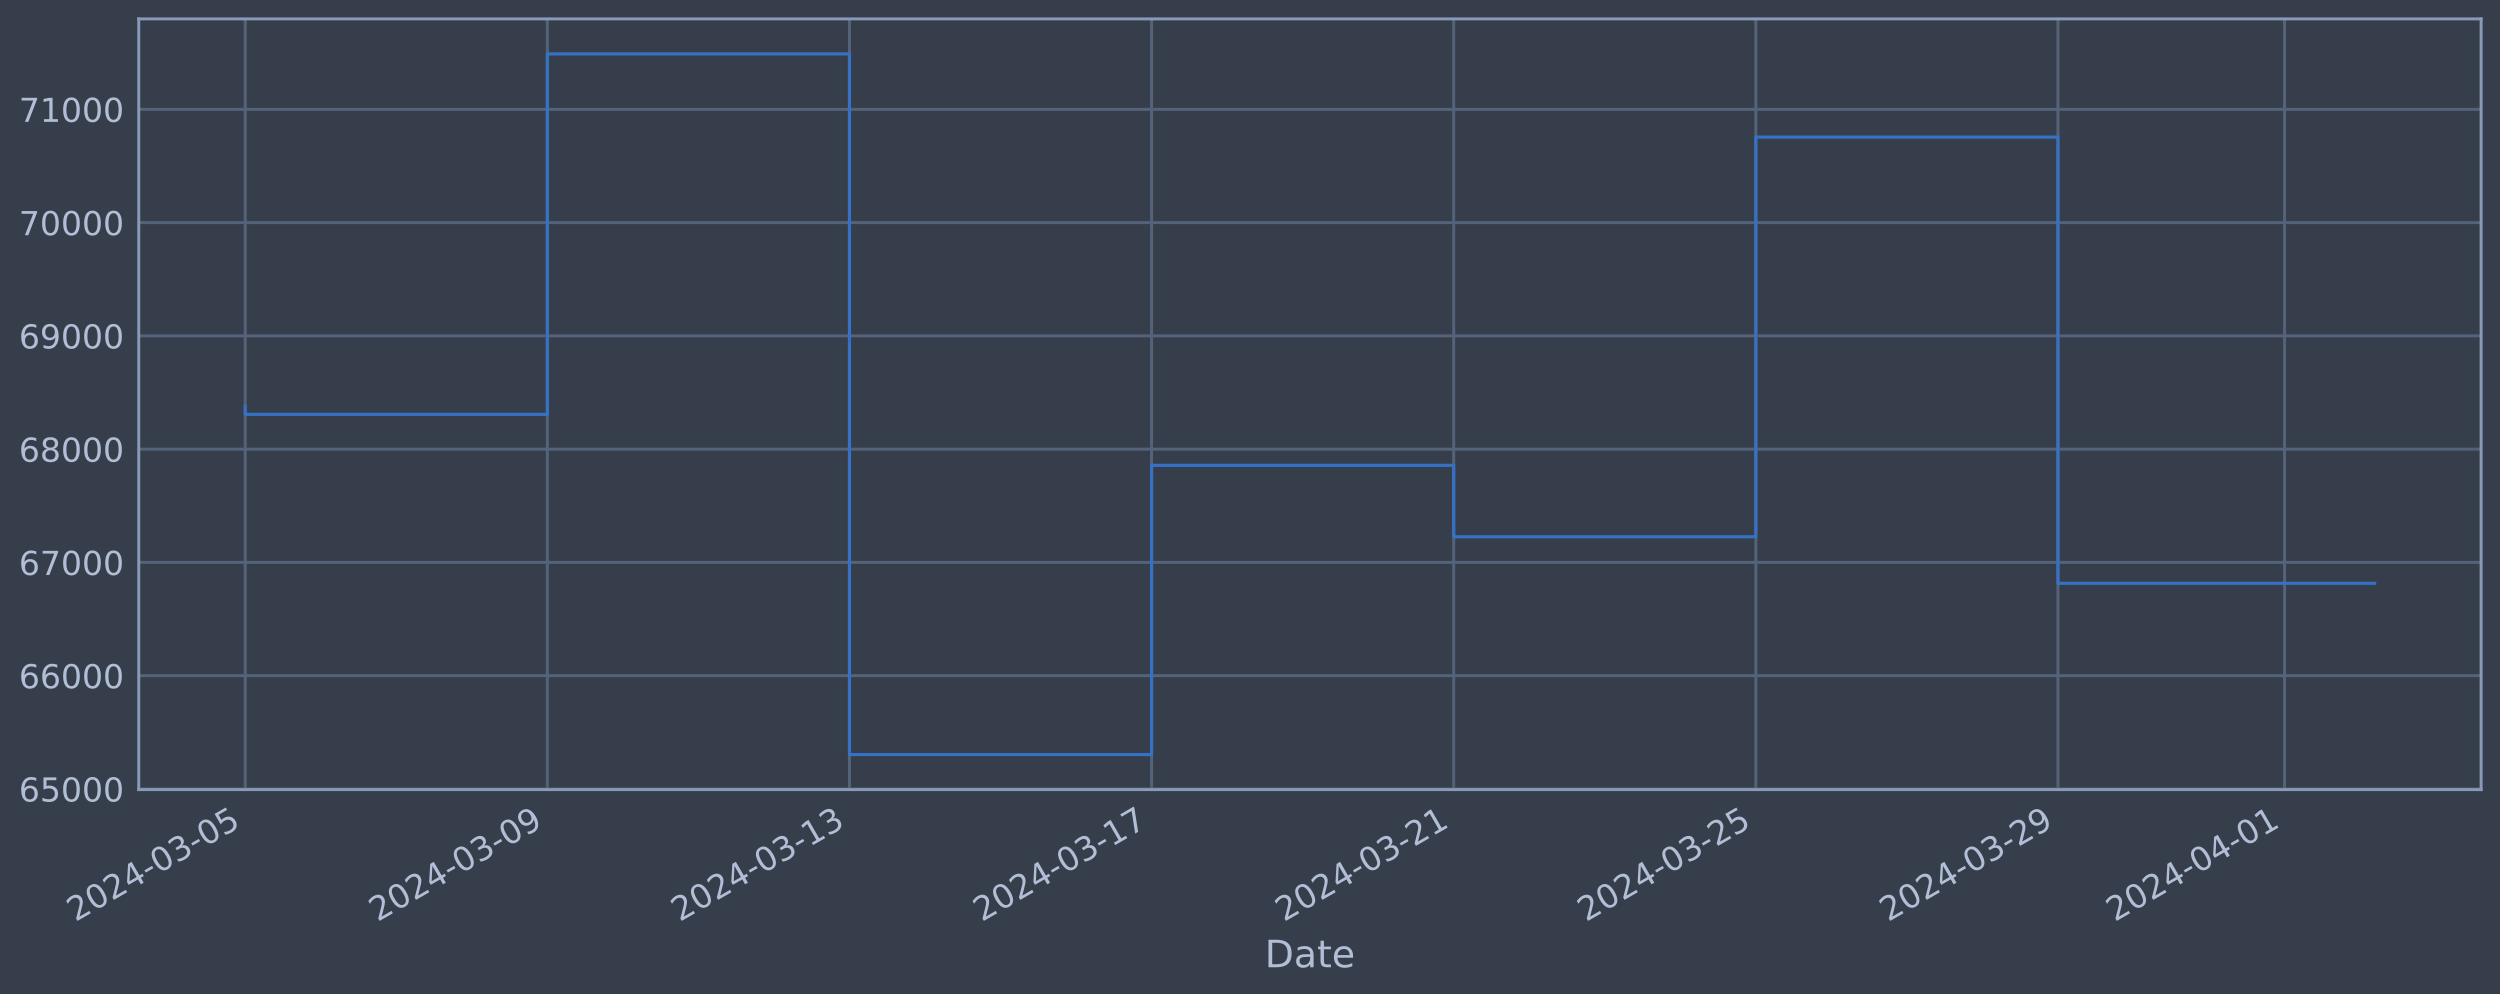
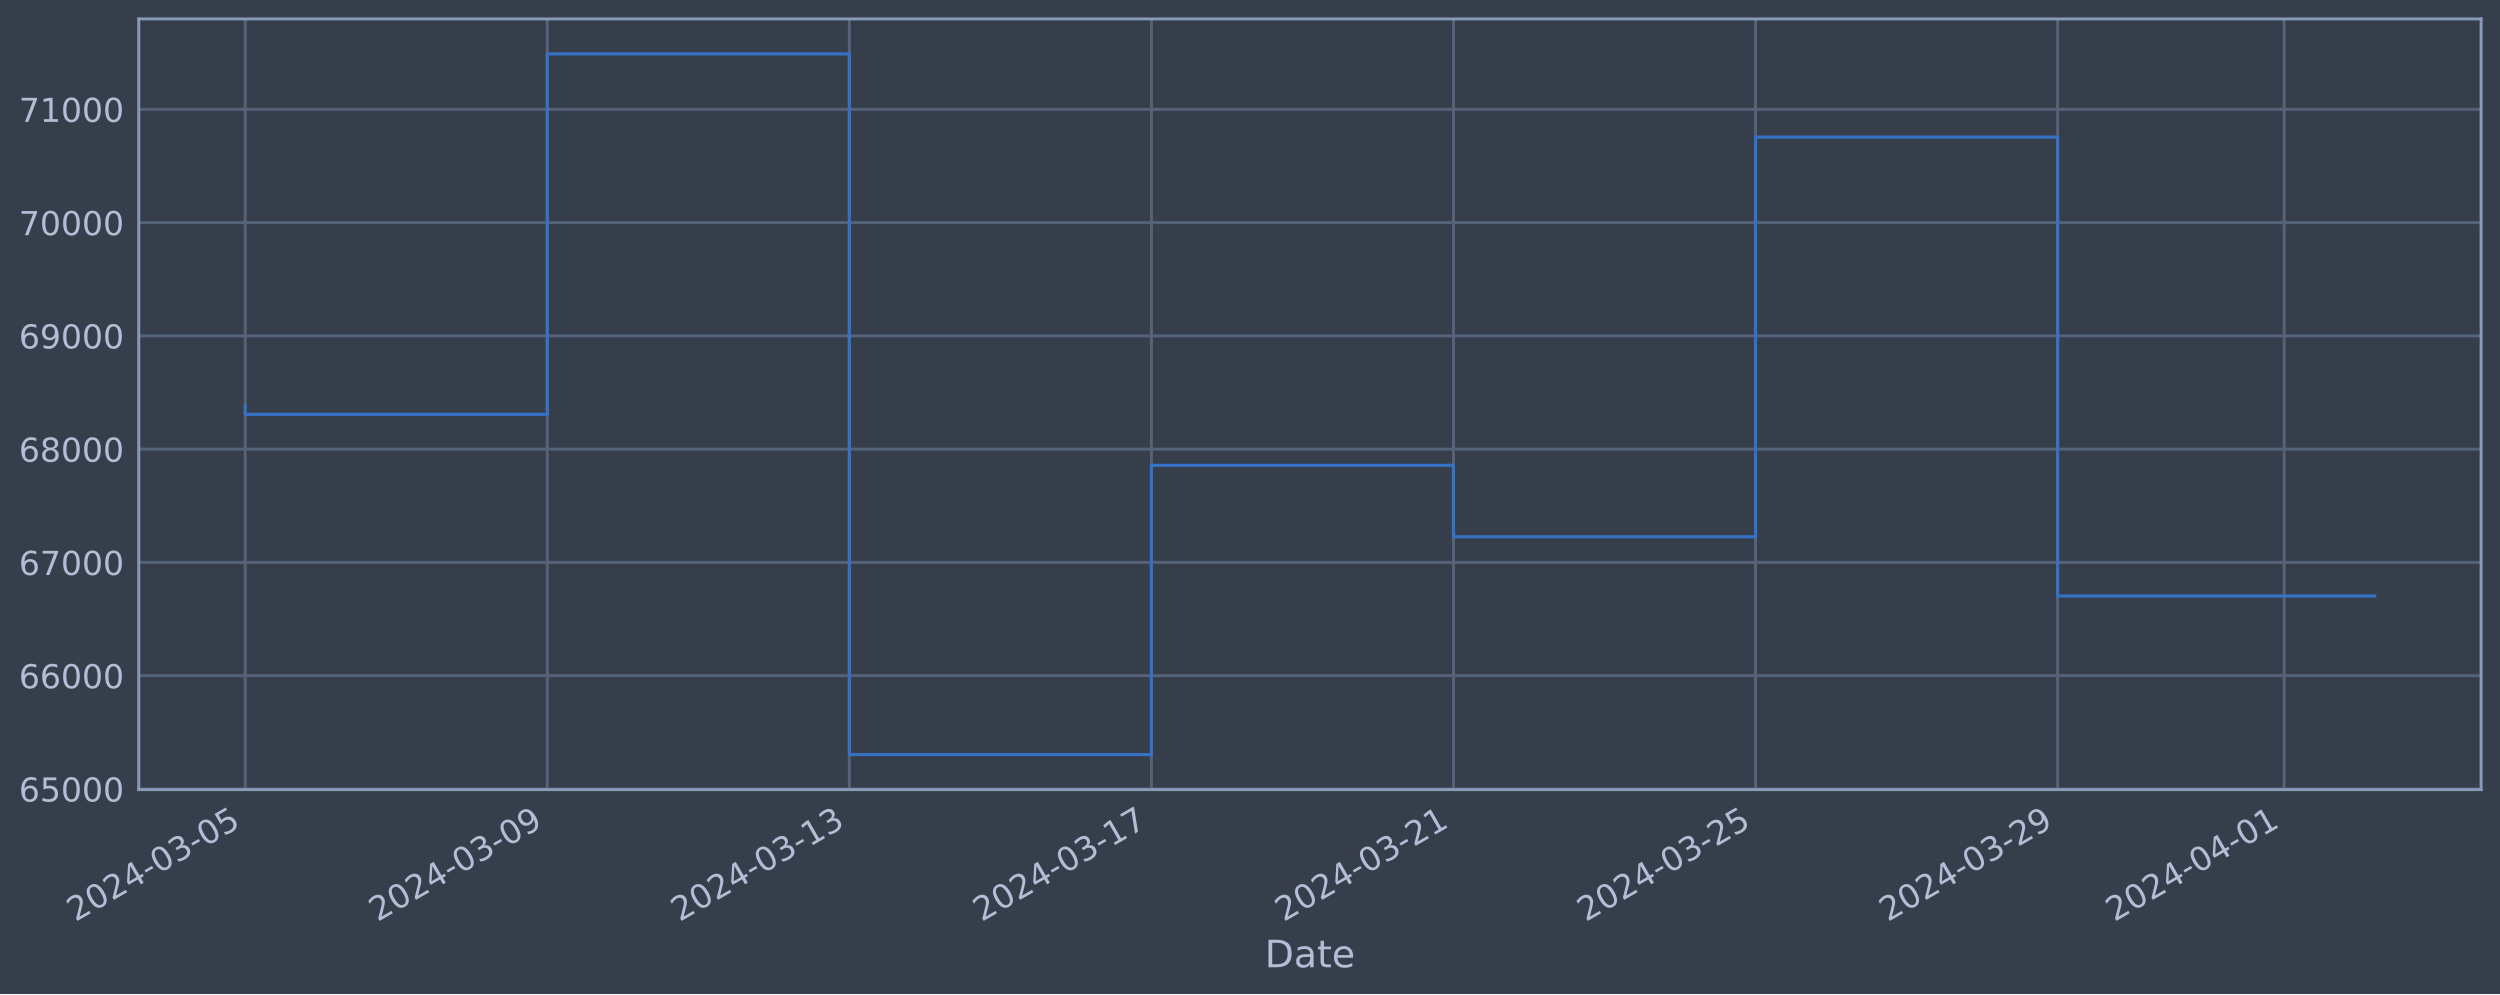
<svg xmlns="http://www.w3.org/2000/svg" xmlns:xlink="http://www.w3.org/1999/xlink" width="952.884pt" height="378.87pt" viewBox="0 0 952.884 378.87" version="1.1">
  <defs>
    <style type="text/css">*{stroke-linejoin: round; stroke-linecap: butt}</style>
  </defs>
  <g id="figure_1">
    <g id="patch_1">
      <path d="M 0 378.87  L 952.884 378.87  L 952.884 0  L 0 0  z " style="fill: #373e4b" />
    </g>
    <g id="axes_1">
      <g id="patch_2">
        <path d="M 52.884 300.96  L 945.684 300.96  L 945.684 7.2  L 52.884 7.2  z " style="fill: #373e4b" />
      </g>
      <g id="matplotlib.axis_1">
        <g id="xtick_1">
          <g id="line2d_1">
-             <path d="M 93.466 300.96  L 93.466 7.2  " clip-path="url(#pe2dbd2e328)" style="fill: none; stroke: #546379; stroke-width: 1.12; stroke-linecap: square" />
+             <path d="M 93.466 300.96  L 93.466 7.2  " clip-path="url(#pb29a5e93cc)" style="fill: none; stroke: #546379; stroke-width: 1.12; stroke-linecap: square" />
          </g>
          <g id="line2d_2" />
          <g id="text_1">
            <g style="fill: #b1bed6" transform="translate(28.74006 351.4642) rotate(-30) scale(0.126 -0.126)">
              <defs>
                <path id="DejaVuSans-32" d="M 1228 531  L 3431 531  L 3431 0  L 469 0  L 469 531  Q 828 903 1448 1529  Q 2069 2156 2228 2338  Q 2531 2678 2651 2914  Q 2772 3150 2772 3378  Q 2772 3750 2511 3984  Q 2250 4219 1831 4219  Q 1534 4219 1204 4116  Q 875 4013 500 3803  L 500 4441  Q 881 4594 1212 4672  Q 1544 4750 1819 4750  Q 2544 4750 2975 4387  Q 3406 4025 3406 3419  Q 3406 3131 3298 2873  Q 3191 2616 2906 2266  Q 2828 2175 2409 1742  Q 1991 1309 1228 531  z " transform="scale(0.015625)" />
                <path id="DejaVuSans-30" d="M 2034 4250  Q 1547 4250 1301 3770  Q 1056 3291 1056 2328  Q 1056 1369 1301 889  Q 1547 409 2034 409  Q 2525 409 2770 889  Q 3016 1369 3016 2328  Q 3016 3291 2770 3770  Q 2525 4250 2034 4250  z M 2034 4750  Q 2819 4750 3233 4129  Q 3647 3509 3647 2328  Q 3647 1150 3233 529  Q 2819 -91 2034 -91  Q 1250 -91 836 529  Q 422 1150 422 2328  Q 422 3509 836 4129  Q 1250 4750 2034 4750  z " transform="scale(0.015625)" />
                <path id="DejaVuSans-34" d="M 2419 4116  L 825 1625  L 2419 1625  L 2419 4116  z M 2253 4666  L 3047 4666  L 3047 1625  L 3713 1625  L 3713 1100  L 3047 1100  L 3047 0  L 2419 0  L 2419 1100  L 313 1100  L 313 1709  L 2253 4666  z " transform="scale(0.015625)" />
                <path id="DejaVuSans-2d" d="M 313 2009  L 1997 2009  L 1997 1497  L 313 1497  L 313 2009  z " transform="scale(0.015625)" />
                <path id="DejaVuSans-33" d="M 2597 2516  Q 3050 2419 3304 2112  Q 3559 1806 3559 1356  Q 3559 666 3084 287  Q 2609 -91 1734 -91  Q 1441 -91 1130 -33  Q 819 25 488 141  L 488 750  Q 750 597 1062 519  Q 1375 441 1716 441  Q 2309 441 2620 675  Q 2931 909 2931 1356  Q 2931 1769 2642 2001  Q 2353 2234 1838 2234  L 1294 2234  L 1294 2753  L 1863 2753  Q 2328 2753 2575 2939  Q 2822 3125 2822 3475  Q 2822 3834 2567 4026  Q 2313 4219 1838 4219  Q 1578 4219 1281 4162  Q 984 4106 628 3988  L 628 4550  Q 988 4650 1302 4700  Q 1616 4750 1894 4750  Q 2613 4750 3031 4423  Q 3450 4097 3450 3541  Q 3450 3153 3228 2886  Q 3006 2619 2597 2516  z " transform="scale(0.015625)" />
                <path id="DejaVuSans-35" d="M 691 4666  L 3169 4666  L 3169 4134  L 1269 4134  L 1269 2991  Q 1406 3038 1543 3061  Q 1681 3084 1819 3084  Q 2600 3084 3056 2656  Q 3513 2228 3513 1497  Q 3513 744 3044 326  Q 2575 -91 1722 -91  Q 1428 -91 1123 -41  Q 819 9 494 109  L 494 744  Q 775 591 1075 516  Q 1375 441 1709 441  Q 2250 441 2565 725  Q 2881 1009 2881 1497  Q 2881 1984 2565 2268  Q 2250 2553 1709 2553  Q 1456 2553 1204 2497  Q 953 2441 691 2322  L 691 4666  z " transform="scale(0.015625)" />
              </defs>
              <use xlink:href="#DejaVuSans-32" />
              <use xlink:href="#DejaVuSans-30" x="63.623" />
              <use xlink:href="#DejaVuSans-32" x="127.246" />
              <use xlink:href="#DejaVuSans-34" x="190.869" />
              <use xlink:href="#DejaVuSans-2d" x="254.492" />
              <use xlink:href="#DejaVuSans-30" x="290.576" />
              <use xlink:href="#DejaVuSans-33" x="354.199" />
              <use xlink:href="#DejaVuSans-2d" x="417.822" />
              <use xlink:href="#DejaVuSans-30" x="453.906" />
              <use xlink:href="#DejaVuSans-35" x="517.529" />
            </g>
          </g>
        </g>
        <g id="xtick_2">
          <g id="line2d_3">
-             <path d="M 208.62 300.96  L 208.62 7.2  " clip-path="url(#pe2dbd2e328)" style="fill: none; stroke: #546379; stroke-width: 1.12; stroke-linecap: square" />
+             <path d="M 208.598 300.96  L 208.598 7.2  " clip-path="url(#pb29a5e93cc)" style="fill: none; stroke: #546379; stroke-width: 1.12; stroke-linecap: square" />
          </g>
          <g id="line2d_4" />
          <g id="text_2">
-             <g style="fill: #b1bed6" transform="translate(143.8949 351.4642) rotate(-30) scale(0.126 -0.126)">
+             <g style="fill: #b1bed6" transform="translate(143.8724 351.4642) rotate(-30) scale(0.126 -0.126)">
              <defs>
                <path id="DejaVuSans-39" d="M 703 97  L 703 672  Q 941 559 1184 500  Q 1428 441 1663 441  Q 2288 441 2617 861  Q 2947 1281 2994 2138  Q 2813 1869 2534 1725  Q 2256 1581 1919 1581  Q 1219 1581 811 2004  Q 403 2428 403 3163  Q 403 3881 828 4315  Q 1253 4750 1959 4750  Q 2769 4750 3195 4129  Q 3622 3509 3622 2328  Q 3622 1225 3098 567  Q 2575 -91 1691 -91  Q 1453 -91 1209 -44  Q 966 3 703 97  z M 1959 2075  Q 2384 2075 2632 2365  Q 2881 2656 2881 3163  Q 2881 3666 2632 3958  Q 2384 4250 1959 4250  Q 1534 4250 1286 3958  Q 1038 3666 1038 3163  Q 1038 2656 1286 2365  Q 1534 2075 1959 2075  z " transform="scale(0.015625)" />
              </defs>
              <use xlink:href="#DejaVuSans-32" />
              <use xlink:href="#DejaVuSans-30" x="63.623" />
              <use xlink:href="#DejaVuSans-32" x="127.246" />
              <use xlink:href="#DejaVuSans-34" x="190.869" />
              <use xlink:href="#DejaVuSans-2d" x="254.492" />
              <use xlink:href="#DejaVuSans-30" x="290.576" />
              <use xlink:href="#DejaVuSans-33" x="354.199" />
              <use xlink:href="#DejaVuSans-2d" x="417.822" />
              <use xlink:href="#DejaVuSans-30" x="453.906" />
              <use xlink:href="#DejaVuSans-39" x="517.529" />
            </g>
          </g>
        </g>
        <g id="xtick_3">
          <g id="line2d_5">
-             <path d="M 323.775 300.96  L 323.775 7.2  " clip-path="url(#pe2dbd2e328)" style="fill: none; stroke: #546379; stroke-width: 1.12; stroke-linecap: square" />
+             <path d="M 323.73 300.96  L 323.73 7.2  " clip-path="url(#pb29a5e93cc)" style="fill: none; stroke: #546379; stroke-width: 1.12; stroke-linecap: square" />
          </g>
          <g id="line2d_6" />
          <g id="text_3">
-             <g style="fill: #b1bed6" transform="translate(259.0496 351.4642) rotate(-30) scale(0.126 -0.126)">
+             <g style="fill: #b1bed6" transform="translate(259.0047 351.4642) rotate(-30) scale(0.126 -0.126)">
              <defs>
                <path id="DejaVuSans-31" d="M 794 531  L 1825 531  L 1825 4091  L 703 3866  L 703 4441  L 1819 4666  L 2450 4666  L 2450 531  L 3481 531  L 3481 0  L 794 0  L 794 531  z " transform="scale(0.015625)" />
              </defs>
              <use xlink:href="#DejaVuSans-32" />
              <use xlink:href="#DejaVuSans-30" x="63.623" />
              <use xlink:href="#DejaVuSans-32" x="127.246" />
              <use xlink:href="#DejaVuSans-34" x="190.869" />
              <use xlink:href="#DejaVuSans-2d" x="254.492" />
              <use xlink:href="#DejaVuSans-30" x="290.576" />
              <use xlink:href="#DejaVuSans-33" x="354.199" />
              <use xlink:href="#DejaVuSans-2d" x="417.822" />
              <use xlink:href="#DejaVuSans-31" x="453.906" />
              <use xlink:href="#DejaVuSans-33" x="517.529" />
            </g>
          </g>
        </g>
        <g id="xtick_4">
          <g id="line2d_7">
-             <path d="M 438.93 300.96  L 438.93 7.2  " clip-path="url(#pe2dbd2e328)" style="fill: none; stroke: #546379; stroke-width: 1.12; stroke-linecap: square" />
+             <path d="M 438.863 300.96  L 438.863 7.2  " clip-path="url(#pb29a5e93cc)" style="fill: none; stroke: #546379; stroke-width: 1.12; stroke-linecap: square" />
          </g>
          <g id="line2d_8" />
          <g id="text_4">
-             <g style="fill: #b1bed6" transform="translate(374.2044 351.4642) rotate(-30) scale(0.126 -0.126)">
+             <g style="fill: #b1bed6" transform="translate(374.1371 351.4642) rotate(-30) scale(0.126 -0.126)">
              <defs>
                <path id="DejaVuSans-37" d="M 525 4666  L 3525 4666  L 3525 4397  L 1831 0  L 1172 0  L 2766 4134  L 525 4134  L 525 4666  z " transform="scale(0.015625)" />
              </defs>
              <use xlink:href="#DejaVuSans-32" />
              <use xlink:href="#DejaVuSans-30" x="63.623" />
              <use xlink:href="#DejaVuSans-32" x="127.246" />
              <use xlink:href="#DejaVuSans-34" x="190.869" />
              <use xlink:href="#DejaVuSans-2d" x="254.492" />
              <use xlink:href="#DejaVuSans-30" x="290.576" />
              <use xlink:href="#DejaVuSans-33" x="354.199" />
              <use xlink:href="#DejaVuSans-2d" x="417.822" />
              <use xlink:href="#DejaVuSans-31" x="453.906" />
              <use xlink:href="#DejaVuSans-37" x="517.529" />
            </g>
          </g>
        </g>
        <g id="xtick_5">
          <g id="line2d_9">
-             <path d="M 554.085 300.96  L 554.085 7.2  " clip-path="url(#pe2dbd2e328)" style="fill: none; stroke: #546379; stroke-width: 1.12; stroke-linecap: square" />
+             <path d="M 553.995 300.96  L 553.995 7.2  " clip-path="url(#pb29a5e93cc)" style="fill: none; stroke: #546379; stroke-width: 1.12; stroke-linecap: square" />
          </g>
          <g id="line2d_10" />
          <g id="text_5">
-             <g style="fill: #b1bed6" transform="translate(489.3592 351.4642) rotate(-30) scale(0.126 -0.126)">
+             <g style="fill: #b1bed6" transform="translate(489.2694 351.4642) rotate(-30) scale(0.126 -0.126)">
              <use xlink:href="#DejaVuSans-32" />
              <use xlink:href="#DejaVuSans-30" x="63.623" />
              <use xlink:href="#DejaVuSans-32" x="127.246" />
              <use xlink:href="#DejaVuSans-34" x="190.869" />
              <use xlink:href="#DejaVuSans-2d" x="254.492" />
              <use xlink:href="#DejaVuSans-30" x="290.576" />
              <use xlink:href="#DejaVuSans-33" x="354.199" />
              <use xlink:href="#DejaVuSans-2d" x="417.822" />
              <use xlink:href="#DejaVuSans-32" x="453.906" />
              <use xlink:href="#DejaVuSans-31" x="517.529" />
            </g>
          </g>
        </g>
        <g id="xtick_6">
          <g id="line2d_11">
-             <path d="M 669.24 300.96  L 669.24 7.2  " clip-path="url(#pe2dbd2e328)" style="fill: none; stroke: #546379; stroke-width: 1.12; stroke-linecap: square" />
+             <path d="M 669.127 300.96  L 669.127 7.2  " clip-path="url(#pb29a5e93cc)" style="fill: none; stroke: #546379; stroke-width: 1.12; stroke-linecap: square" />
          </g>
          <g id="line2d_12" />
          <g id="text_6">
-             <g style="fill: #b1bed6" transform="translate(604.514 351.4642) rotate(-30) scale(0.126 -0.126)">
+             <g style="fill: #b1bed6" transform="translate(604.4018 351.4642) rotate(-30) scale(0.126 -0.126)">
              <use xlink:href="#DejaVuSans-32" />
              <use xlink:href="#DejaVuSans-30" x="63.623" />
              <use xlink:href="#DejaVuSans-32" x="127.246" />
              <use xlink:href="#DejaVuSans-34" x="190.869" />
              <use xlink:href="#DejaVuSans-2d" x="254.492" />
              <use xlink:href="#DejaVuSans-30" x="290.576" />
              <use xlink:href="#DejaVuSans-33" x="354.199" />
              <use xlink:href="#DejaVuSans-2d" x="417.822" />
              <use xlink:href="#DejaVuSans-32" x="453.906" />
              <use xlink:href="#DejaVuSans-35" x="517.529" />
            </g>
          </g>
        </g>
        <g id="xtick_7">
          <g id="line2d_13">
-             <path d="M 784.394 300.96  L 784.394 7.2  " clip-path="url(#pe2dbd2e328)" style="fill: none; stroke: #546379; stroke-width: 1.12; stroke-linecap: square" />
+             <path d="M 784.26 300.96  L 784.26 7.2  " clip-path="url(#pb29a5e93cc)" style="fill: none; stroke: #546379; stroke-width: 1.12; stroke-linecap: square" />
          </g>
          <g id="line2d_14" />
          <g id="text_7">
-             <g style="fill: #b1bed6" transform="translate(719.6688 351.4642) rotate(-30) scale(0.126 -0.126)">
+             <g style="fill: #b1bed6" transform="translate(719.5341 351.4642) rotate(-30) scale(0.126 -0.126)">
              <use xlink:href="#DejaVuSans-32" />
              <use xlink:href="#DejaVuSans-30" x="63.623" />
              <use xlink:href="#DejaVuSans-32" x="127.246" />
              <use xlink:href="#DejaVuSans-34" x="190.869" />
              <use xlink:href="#DejaVuSans-2d" x="254.492" />
              <use xlink:href="#DejaVuSans-30" x="290.576" />
              <use xlink:href="#DejaVuSans-33" x="354.199" />
              <use xlink:href="#DejaVuSans-2d" x="417.822" />
              <use xlink:href="#DejaVuSans-32" x="453.906" />
              <use xlink:href="#DejaVuSans-39" x="517.529" />
            </g>
          </g>
        </g>
        <g id="xtick_8">
          <g id="line2d_15">
-             <path d="M 870.76 300.96  L 870.76 7.2  " clip-path="url(#pe2dbd2e328)" style="fill: none; stroke: #546379; stroke-width: 1.12; stroke-linecap: square" />
+             <path d="M 870.609 300.96  L 870.609 7.2  " clip-path="url(#pb29a5e93cc)" style="fill: none; stroke: #546379; stroke-width: 1.12; stroke-linecap: square" />
          </g>
          <g id="line2d_16" />
          <g id="text_8">
-             <g style="fill: #b1bed6" transform="translate(806.0349 351.4642) rotate(-30) scale(0.126 -0.126)">
+             <g style="fill: #b1bed6" transform="translate(805.8834 351.4642) rotate(-30) scale(0.126 -0.126)">
              <use xlink:href="#DejaVuSans-32" />
              <use xlink:href="#DejaVuSans-30" x="63.623" />
              <use xlink:href="#DejaVuSans-32" x="127.246" />
              <use xlink:href="#DejaVuSans-34" x="190.869" />
              <use xlink:href="#DejaVuSans-2d" x="254.492" />
              <use xlink:href="#DejaVuSans-30" x="290.576" />
              <use xlink:href="#DejaVuSans-34" x="354.199" />
              <use xlink:href="#DejaVuSans-2d" x="417.822" />
              <use xlink:href="#DejaVuSans-30" x="453.906" />
              <use xlink:href="#DejaVuSans-31" x="517.529" />
            </g>
          </g>
        </g>
        <g id="text_9">
          <g style="fill: #b1bed6" transform="translate(482.0746 368.6753) scale(0.144 -0.144)">
            <defs>
              <path id="DejaVuSans-44" d="M 1259 4147  L 1259 519  L 2022 519  Q 2988 519 3436 956  Q 3884 1394 3884 2338  Q 3884 3275 3436 3711  Q 2988 4147 2022 4147  L 1259 4147  z M 628 4666  L 1925 4666  Q 3281 4666 3915 4102  Q 4550 3538 4550 2338  Q 4550 1131 3912 565  Q 3275 0 1925 0  L 628 0  L 628 4666  z " transform="scale(0.015625)" />
              <path id="DejaVuSans-61" d="M 2194 1759  Q 1497 1759 1228 1600  Q 959 1441 959 1056  Q 959 750 1161 570  Q 1363 391 1709 391  Q 2188 391 2477 730  Q 2766 1069 2766 1631  L 2766 1759  L 2194 1759  z M 3341 1997  L 3341 0  L 2766 0  L 2766 531  Q 2569 213 2275 61  Q 1981 -91 1556 -91  Q 1019 -91 701 211  Q 384 513 384 1019  Q 384 1609 779 1909  Q 1175 2209 1959 2209  L 2766 2209  L 2766 2266  Q 2766 2663 2505 2880  Q 2244 3097 1772 3097  Q 1472 3097 1187 3025  Q 903 2953 641 2809  L 641 3341  Q 956 3463 1253 3523  Q 1550 3584 1831 3584  Q 2591 3584 2966 3190  Q 3341 2797 3341 1997  z " transform="scale(0.015625)" />
              <path id="DejaVuSans-74" d="M 1172 4494  L 1172 3500  L 2356 3500  L 2356 3053  L 1172 3053  L 1172 1153  Q 1172 725 1289 603  Q 1406 481 1766 481  L 2356 481  L 2356 0  L 1766 0  Q 1100 0 847 248  Q 594 497 594 1153  L 594 3053  L 172 3053  L 172 3500  L 594 3500  L 594 4494  L 1172 4494  z " transform="scale(0.015625)" />
              <path id="DejaVuSans-65" d="M 3597 1894  L 3597 1613  L 953 1613  Q 991 1019 1311 708  Q 1631 397 2203 397  Q 2534 397 2845 478  Q 3156 559 3463 722  L 3463 178  Q 3153 47 2828 -22  Q 2503 -91 2169 -91  Q 1331 -91 842 396  Q 353 884 353 1716  Q 353 2575 817 3079  Q 1281 3584 2069 3584  Q 2775 3584 3186 3129  Q 3597 2675 3597 1894  z M 3022 2063  Q 3016 2534 2758 2815  Q 2500 3097 2075 3097  Q 1594 3097 1305 2825  Q 1016 2553 972 2059  L 3022 2063  z " transform="scale(0.015625)" />
            </defs>
            <use xlink:href="#DejaVuSans-44" />
            <use xlink:href="#DejaVuSans-61" x="77.002" />
            <use xlink:href="#DejaVuSans-74" x="138.281" />
            <use xlink:href="#DejaVuSans-65" x="177.49" />
          </g>
        </g>
      </g>
      <g id="matplotlib.axis_2">
        <g id="ytick_1">
          <g id="line2d_17">
-             <path d="M 52.884 300.718  L 945.684 300.718  " clip-path="url(#pe2dbd2e328)" style="fill: none; stroke: #546379; stroke-width: 1.12; stroke-linecap: square" />
+             <path d="M 52.884 300.718  L 945.684 300.718  " clip-path="url(#pb29a5e93cc)" style="fill: none; stroke: #546379; stroke-width: 1.12; stroke-linecap: square" />
          </g>
          <g id="line2d_18" />
          <g id="text_10">
            <g style="fill: #b1bed6" transform="translate(7.2 305.5049) scale(0.126 -0.126)">
              <defs>
                <path id="DejaVuSans-36" d="M 2113 2584  Q 1688 2584 1439 2293  Q 1191 2003 1191 1497  Q 1191 994 1439 701  Q 1688 409 2113 409  Q 2538 409 2786 701  Q 3034 994 3034 1497  Q 3034 2003 2786 2293  Q 2538 2584 2113 2584  z M 3366 4563  L 3366 3988  Q 3128 4100 2886 4159  Q 2644 4219 2406 4219  Q 1781 4219 1451 3797  Q 1122 3375 1075 2522  Q 1259 2794 1537 2939  Q 1816 3084 2150 3084  Q 2853 3084 3261 2657  Q 3669 2231 3669 1497  Q 3669 778 3244 343  Q 2819 -91 2113 -91  Q 1303 -91 875 529  Q 447 1150 447 2328  Q 447 3434 972 4092  Q 1497 4750 2381 4750  Q 2619 4750 2861 4703  Q 3103 4656 3366 4563  z " transform="scale(0.015625)" />
              </defs>
              <use xlink:href="#DejaVuSans-36" />
              <use xlink:href="#DejaVuSans-35" x="63.623" />
              <use xlink:href="#DejaVuSans-30" x="127.246" />
              <use xlink:href="#DejaVuSans-30" x="190.869" />
              <use xlink:href="#DejaVuSans-30" x="254.492" />
            </g>
          </g>
        </g>
        <g id="ytick_2">
          <g id="line2d_19">
-             <path d="M 52.884 257.544  L 945.684 257.544  " clip-path="url(#pe2dbd2e328)" style="fill: none; stroke: #546379; stroke-width: 1.12; stroke-linecap: square" />
+             <path d="M 52.884 257.544  L 945.684 257.544  " clip-path="url(#pb29a5e93cc)" style="fill: none; stroke: #546379; stroke-width: 1.12; stroke-linecap: square" />
          </g>
          <g id="line2d_20" />
          <g id="text_11">
            <g style="fill: #b1bed6" transform="translate(7.2 262.331) scale(0.126 -0.126)">
              <use xlink:href="#DejaVuSans-36" />
              <use xlink:href="#DejaVuSans-36" x="63.623" />
              <use xlink:href="#DejaVuSans-30" x="127.246" />
              <use xlink:href="#DejaVuSans-30" x="190.869" />
              <use xlink:href="#DejaVuSans-30" x="254.492" />
            </g>
          </g>
        </g>
        <g id="ytick_3">
          <g id="line2d_21">
-             <path d="M 52.884 214.37  L 945.684 214.37  " clip-path="url(#pe2dbd2e328)" style="fill: none; stroke: #546379; stroke-width: 1.12; stroke-linecap: square" />
+             <path d="M 52.884 214.37  L 945.684 214.37  " clip-path="url(#pb29a5e93cc)" style="fill: none; stroke: #546379; stroke-width: 1.12; stroke-linecap: square" />
          </g>
          <g id="line2d_22" />
          <g id="text_12">
            <g style="fill: #b1bed6" transform="translate(7.2 219.157) scale(0.126 -0.126)">
              <use xlink:href="#DejaVuSans-36" />
              <use xlink:href="#DejaVuSans-37" x="63.623" />
              <use xlink:href="#DejaVuSans-30" x="127.246" />
              <use xlink:href="#DejaVuSans-30" x="190.869" />
              <use xlink:href="#DejaVuSans-30" x="254.492" />
            </g>
          </g>
        </g>
        <g id="ytick_4">
          <g id="line2d_23">
-             <path d="M 52.884 171.196  L 945.684 171.196  " clip-path="url(#pe2dbd2e328)" style="fill: none; stroke: #546379; stroke-width: 1.12; stroke-linecap: square" />
+             <path d="M 52.884 171.196  L 945.684 171.196  " clip-path="url(#pb29a5e93cc)" style="fill: none; stroke: #546379; stroke-width: 1.12; stroke-linecap: square" />
          </g>
          <g id="line2d_24" />
          <g id="text_13">
            <g style="fill: #b1bed6" transform="translate(7.2 175.9831) scale(0.126 -0.126)">
              <defs>
                <path id="DejaVuSans-38" d="M 2034 2216  Q 1584 2216 1326 1975  Q 1069 1734 1069 1313  Q 1069 891 1326 650  Q 1584 409 2034 409  Q 2484 409 2743 651  Q 3003 894 3003 1313  Q 3003 1734 2745 1975  Q 2488 2216 2034 2216  z M 1403 2484  Q 997 2584 770 2862  Q 544 3141 544 3541  Q 544 4100 942 4425  Q 1341 4750 2034 4750  Q 2731 4750 3128 4425  Q 3525 4100 3525 3541  Q 3525 3141 3298 2862  Q 3072 2584 2669 2484  Q 3125 2378 3379 2068  Q 3634 1759 3634 1313  Q 3634 634 3220 271  Q 2806 -91 2034 -91  Q 1263 -91 848 271  Q 434 634 434 1313  Q 434 1759 690 2068  Q 947 2378 1403 2484  z M 1172 3481  Q 1172 3119 1398 2916  Q 1625 2713 2034 2713  Q 2441 2713 2670 2916  Q 2900 3119 2900 3481  Q 2900 3844 2670 4047  Q 2441 4250 2034 4250  Q 1625 4250 1398 4047  Q 1172 3844 1172 3481  z " transform="scale(0.015625)" />
              </defs>
              <use xlink:href="#DejaVuSans-36" />
              <use xlink:href="#DejaVuSans-38" x="63.623" />
              <use xlink:href="#DejaVuSans-30" x="127.246" />
              <use xlink:href="#DejaVuSans-30" x="190.869" />
              <use xlink:href="#DejaVuSans-30" x="254.492" />
            </g>
          </g>
        </g>
        <g id="ytick_5">
          <g id="line2d_25">
-             <path d="M 52.884 128.022  L 945.684 128.022  " clip-path="url(#pe2dbd2e328)" style="fill: none; stroke: #546379; stroke-width: 1.12; stroke-linecap: square" />
+             <path d="M 52.884 128.022  L 945.684 128.022  " clip-path="url(#pb29a5e93cc)" style="fill: none; stroke: #546379; stroke-width: 1.12; stroke-linecap: square" />
          </g>
          <g id="line2d_26" />
          <g id="text_14">
            <g style="fill: #b1bed6" transform="translate(7.2 132.8092) scale(0.126 -0.126)">
              <use xlink:href="#DejaVuSans-36" />
              <use xlink:href="#DejaVuSans-39" x="63.623" />
              <use xlink:href="#DejaVuSans-30" x="127.246" />
              <use xlink:href="#DejaVuSans-30" x="190.869" />
              <use xlink:href="#DejaVuSans-30" x="254.492" />
            </g>
          </g>
        </g>
        <g id="ytick_6">
          <g id="line2d_27">
-             <path d="M 52.884 84.848  L 945.684 84.848  " clip-path="url(#pe2dbd2e328)" style="fill: none; stroke: #546379; stroke-width: 1.12; stroke-linecap: square" />
+             <path d="M 52.884 84.848  L 945.684 84.848  " clip-path="url(#pb29a5e93cc)" style="fill: none; stroke: #546379; stroke-width: 1.12; stroke-linecap: square" />
          </g>
          <g id="line2d_28" />
          <g id="text_15">
            <g style="fill: #b1bed6" transform="translate(7.2 89.63523) scale(0.126 -0.126)">
              <use xlink:href="#DejaVuSans-37" />
              <use xlink:href="#DejaVuSans-30" x="63.623" />
              <use xlink:href="#DejaVuSans-30" x="127.246" />
              <use xlink:href="#DejaVuSans-30" x="190.869" />
              <use xlink:href="#DejaVuSans-30" x="254.492" />
            </g>
          </g>
        </g>
        <g id="ytick_7">
          <g id="line2d_29">
-             <path d="M 52.884 41.674  L 945.684 41.674  " clip-path="url(#pe2dbd2e328)" style="fill: none; stroke: #546379; stroke-width: 1.12; stroke-linecap: square" />
+             <path d="M 52.884 41.674  L 945.684 41.674  " clip-path="url(#pb29a5e93cc)" style="fill: none; stroke: #546379; stroke-width: 1.12; stroke-linecap: square" />
          </g>
          <g id="line2d_30" />
          <g id="text_16">
            <g style="fill: #b1bed6" transform="translate(7.2 46.4613) scale(0.126 -0.126)">
              <use xlink:href="#DejaVuSans-37" />
              <use xlink:href="#DejaVuSans-31" x="63.623" />
              <use xlink:href="#DejaVuSans-30" x="127.246" />
              <use xlink:href="#DejaVuSans-30" x="190.869" />
              <use xlink:href="#DejaVuSans-30" x="254.492" />
            </g>
          </g>
        </g>
      </g>
      <g id="line2d_31">
-         <path d="M 93.466 154.891  L 93.466 157.946  L 208.62 157.946  L 208.62 20.553  L 323.775 20.553  L 323.775 287.607  L 438.93 287.607  L 438.93 177.362  L 554.085 177.362  L 554.085 204.598  L 669.24 204.598  L 669.24 52.265  L 784.394 52.265  L 784.394 222.328  L 905.102 222.328  " clip-path="url(#pe2dbd2e328)" style="fill: none; stroke: #3572c6; stroke-width: 1.2; stroke-linecap: square" />
+         <path d="M 93.466 154.891  L 93.466 157.946  L 208.598 157.946  L 208.598 20.553  L 323.73 20.553  L 323.73 287.607  L 438.863 287.607  L 438.863 177.362  L 553.995 177.362  L 553.995 204.598  L 669.127 204.598  L 669.127 52.265  L 784.26 52.265  L 784.26 227.182  L 905.102 227.182  " clip-path="url(#pb29a5e93cc)" style="fill: none; stroke: #3572c6; stroke-width: 1.2; stroke-linecap: square" />
      </g>
      <g id="patch_3">
        <path d="M 52.884 300.96  L 52.884 7.2  " style="fill: none; stroke: #899ab8; stroke-width: 1.12; stroke-linejoin: miter; stroke-linecap: square" />
      </g>
      <g id="patch_4">
        <path d="M 945.684 300.96  L 945.684 7.2  " style="fill: none; stroke: #899ab8; stroke-width: 1.12; stroke-linejoin: miter; stroke-linecap: square" />
      </g>
      <g id="patch_5">
        <path d="M 52.884 300.96  L 945.684 300.96  " style="fill: none; stroke: #899ab8; stroke-width: 1.12; stroke-linejoin: miter; stroke-linecap: square" />
      </g>
      <g id="patch_6">
        <path d="M 52.884 7.2  L 945.684 7.2  " style="fill: none; stroke: #899ab8; stroke-width: 1.12; stroke-linejoin: miter; stroke-linecap: square" />
      </g>
    </g>
  </g>
  <defs>
-     <clipPath id="pe2dbd2e328">
+     <clipPath id="pb29a5e93cc">
      <rect x="52.884" y="7.2" width="892.8" height="293.76" />
    </clipPath>
  </defs>
</svg>
